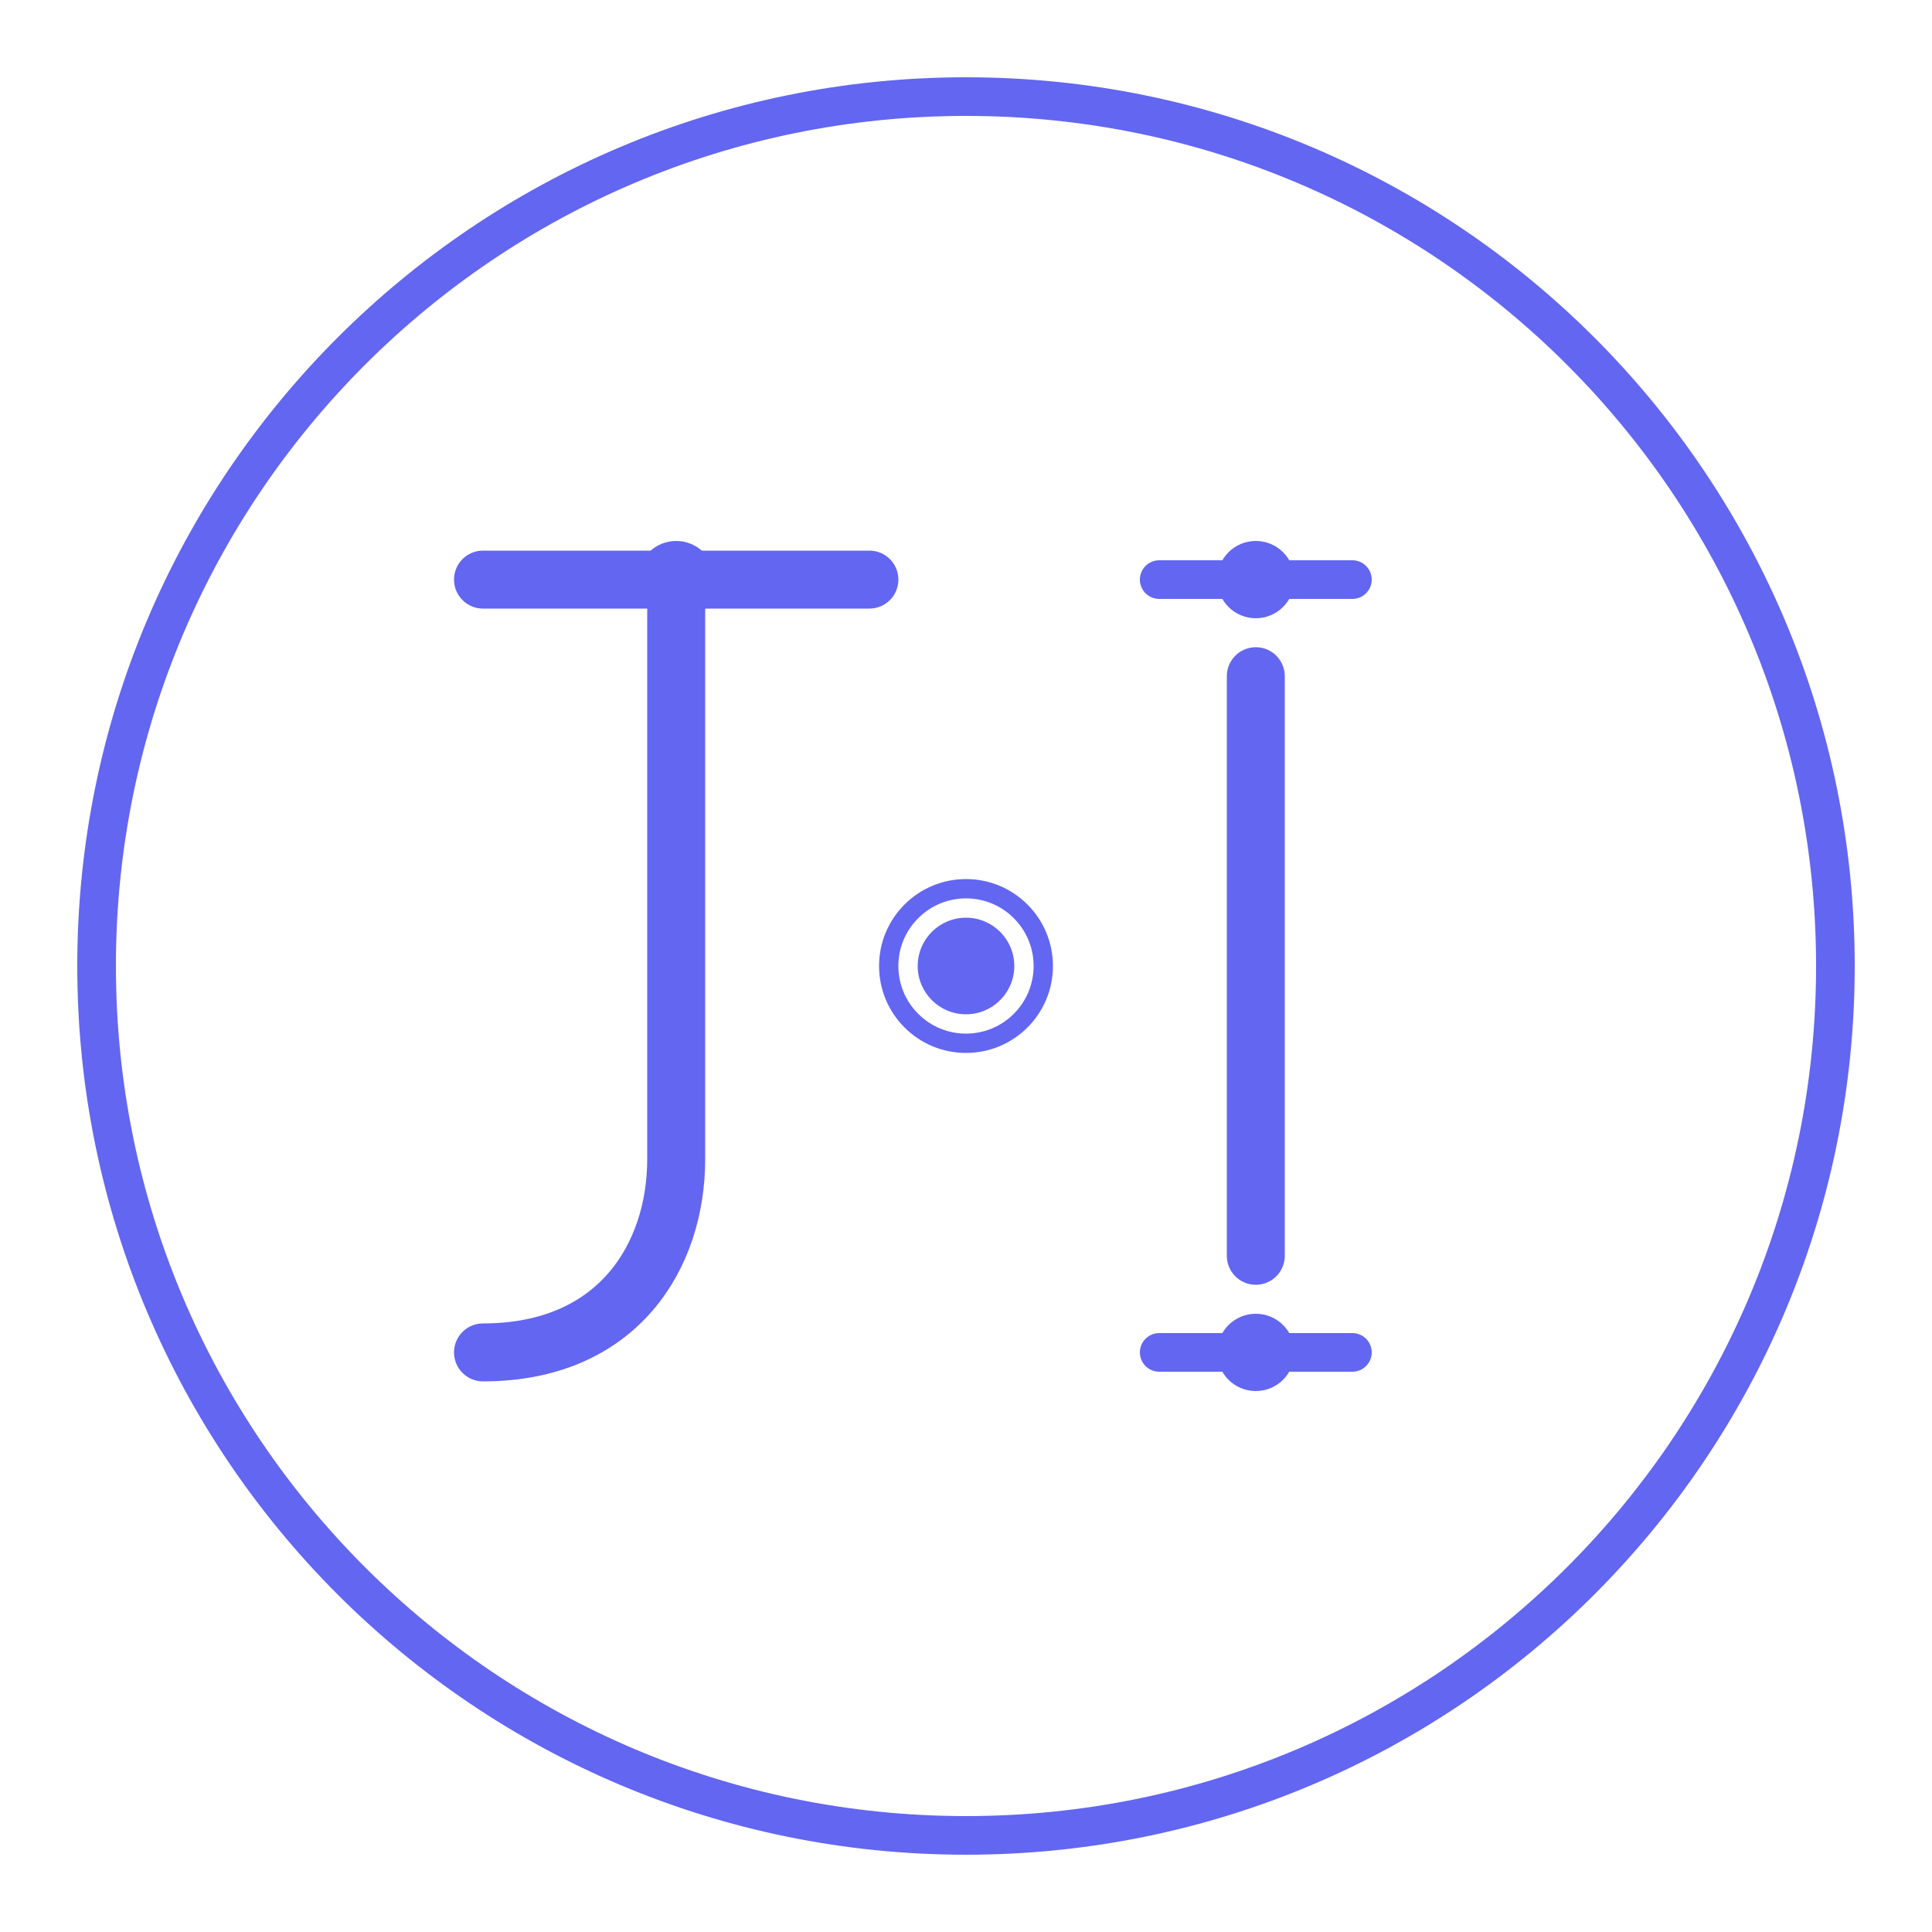
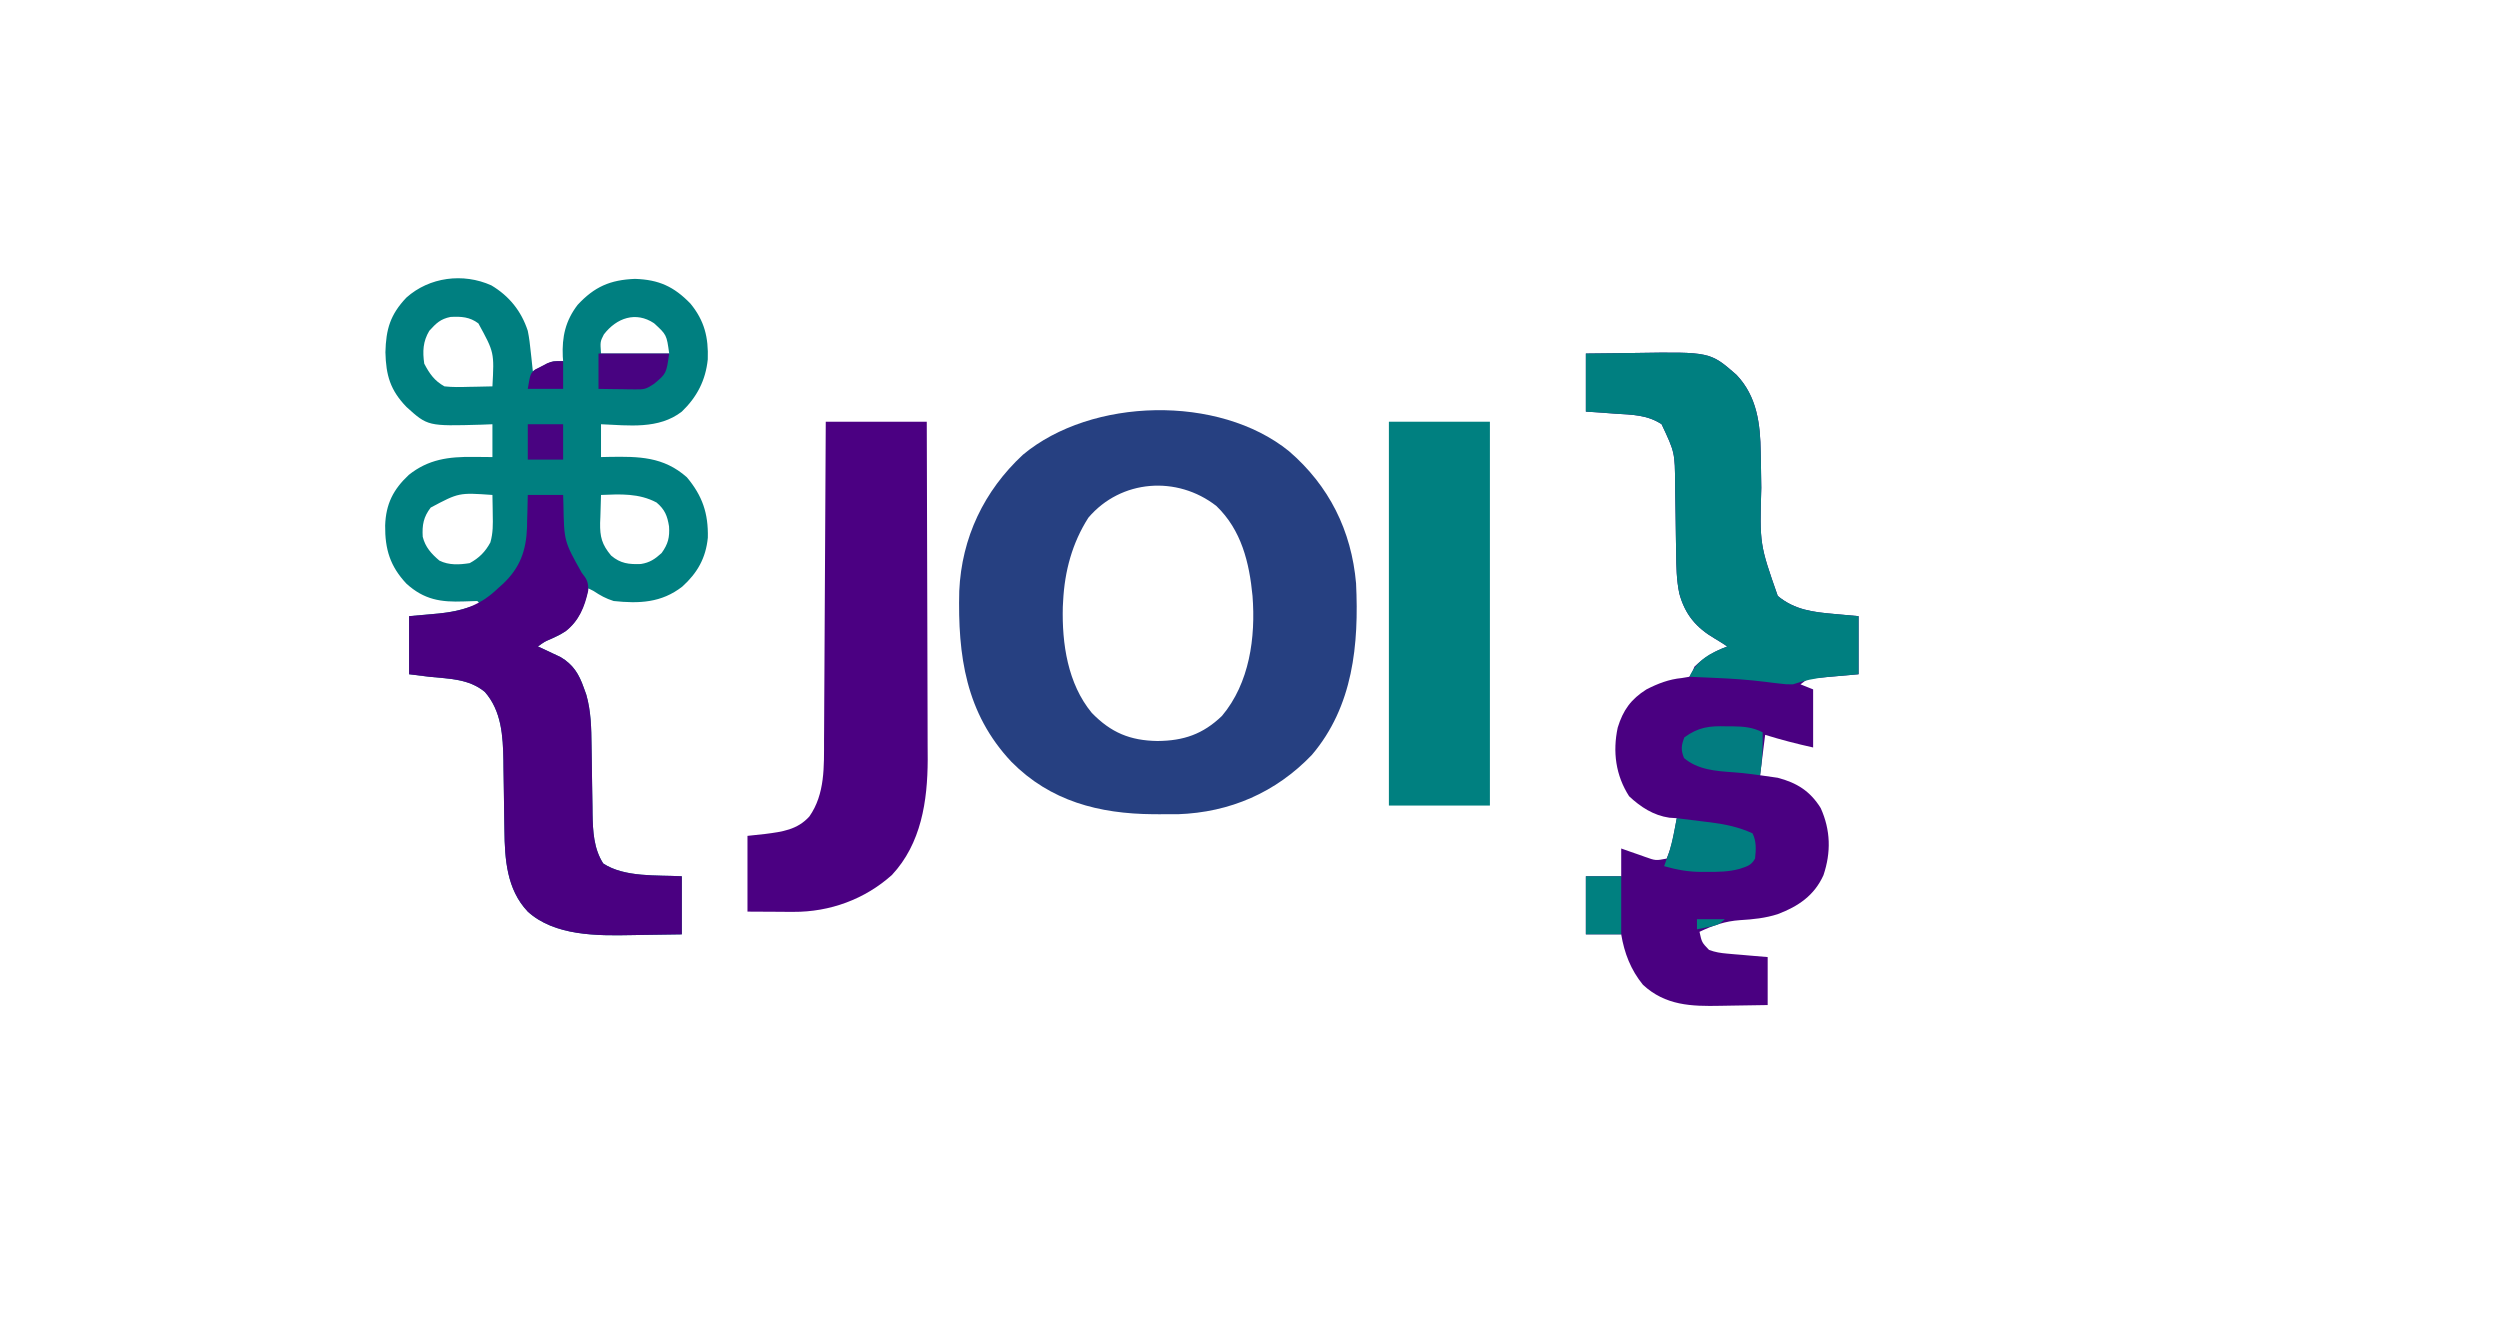
- <svg xmlns="http://www.w3.org/2000/svg" width="48" height="48" viewBox="0 0 100 100" fill="none">
-   <circle cx="50" cy="50" r="45" stroke="#6366F1" stroke-width="2" class="circle" />
-   <circle cx="35" cy="30" r="2" fill="#6366F1" class="letter" />
-   <path d="M25 30 H45         M35 30 V60          C35 65 32 70 25 70" stroke="#6366F1" stroke-width="3" stroke-linecap="round" stroke-linejoin="round" class="letter" />
-   <circle cx="50" cy="50" r="2.5" fill="#6366F1" class="letter" />
-   <circle cx="50" cy="50" r="4" stroke="#6366F1" stroke-width="1" fill="none" class="letter" />
-   <circle cx="65" cy="30" r="2" fill="#6366F1" class="letter" />
-   <path d="M65 35L65 65" stroke="#6366F1" stroke-width="3" stroke-linecap="round" class="letter" />
-   <circle cx="65" cy="70" r="2" fill="#6366F1" class="letter" />
-   <path d="M60 30 H70" stroke="#6366F1" stroke-width="2" stroke-linecap="round" class="letter" />
-   <path d="M60 70 H70" stroke="#6366F1" stroke-width="2" stroke-linecap="round" class="letter" />
+ <svg xmlns="http://www.w3.org/2000/svg" width="990" height="522">
+   <path fill="#007F80" d="M194.563 113c7.07 4.213 11.877 10.172 14.437 18 .575 2.8.904 5.595 1.188 8.438l.248 2.216c.197 1.781.382 3.563.564 5.346l1.61-.875 2.14-1.125 2.11-1.125C219 143 219 143 223 143l-.14-1.836c-.338-7.826 1.054-14.123 5.87-20.43 6.681-7.2 12.913-9.912 22.708-10.296 9.47.303 15.442 3.03 22 9.812 5.545 6.79 7.142 13.36 6.84 22.055-.854 8.292-4.256 14.908-10.278 20.695-9.175 7.105-21.06 5.457-32 5v13l3.184-.07c11.758-.188 21.537-.145 30.816 8.07 6.186 7.389 8.519 14.304 8.305 23.906-.797 8.087-4.132 13.982-10.13 19.399-8.245 6.425-17.079 6.773-27.175 5.695-3.16-1.005-5.204-2.155-8-4l-2-1-.445 1.941c-1.824 7.033-4.217 12.438-10.618 16.305a84 84 0 0 1-4.105 1.93c-2.101.885-2.101.885-4.832 2.824l2.484 1.137 3.266 1.55c1.067.5 2.135.998 3.234 1.512 5.037 3.008 7.292 6.731 9.203 12.176l.981 2.71c1.896 6.643 2 13.276 2.078 20.126l.1 5.96q.072 4.655.13 9.308c.04 3.015.092 6.03.145 9.044l.026 2.776c.13 6.88.454 13.725 4.228 19.639 8.448 5.575 21.302 4.554 31.125 5.062v23c-4.977.093-9.952.172-14.93.22q-2.527.03-5.055.082c-13.482.273-30.397.373-41.015-9.302-8.338-8.802-9.118-20.739-9.246-32.262l-.1-6.08q-.071-4.752-.13-9.504c-.04-3.077-.092-6.152-.145-9.228l-.026-2.82c-.178-9.653-.73-19.554-7.353-27.106-6.323-5.223-14.083-5.182-22-6l-8-1v-23c8.938-.812 8.938-.812 11.695-1.046 5.767-.568 10.892-1.895 16.305-3.954l-1-1c-1.757.042-3.514.09-5.27.168-9.138.346-15.773-.663-22.785-7.035-6.478-6.908-8.512-13.63-8.425-23.064.299-8.523 3.204-14.238 9.355-20.006 7.758-6.198 15.832-7.24 25.5-7.125l2.23.013q2.698.02 5.395.049v-13l-4.46.176c-21.144.593-21.144.593-29.571-7.008-6.427-6.677-8.117-12.494-8.344-21.668.228-9.19 1.934-14.95 8.32-21.668 9.104-8.117 22.437-9.85 33.618-4.832M170 131c-2.531 4.242-2.688 8.17-2 13 2.038 3.93 4.105 6.874 8 9 3.258.368 6.477.282 9.75.188l2.691-.042q3.28-.053 6.559-.146c.727-13.451.727-13.451-5.562-24.937-3.457-2.595-6.804-2.772-11.032-2.555-3.999.818-5.67 2.483-8.406 5.492m69.125 1.438c-1.46 2.859-1.46 2.859-1.125 7.562h27c-1.01-7.436-1.01-7.436-6-12-7.179-4.786-14.804-2.154-19.875 4.438M170.563 201c-2.873 3.717-3.434 6.917-3.165 11.559 1.01 4.1 3.43 6.754 6.602 9.441 3.763 1.882 7.912 1.648 12 1 3.712-2.015 6.179-4.477 8.18-8.187 1.086-3.724 1.034-7.287.945-11.125l-.027-2.245c-.024-1.814-.06-3.629-.098-5.443-13.271-.938-13.271-.938-24.437 5M238 196a538 538 0 0 0-.25 8.625l-.102 2.45c-.09 5.503.689 8.554 4.352 12.925 3.688 3.161 7.08 3.528 11.785 3.348 3.554-.558 5.575-1.96 8.215-4.348 2.583-3.583 3.224-6.245 2.938-10.562-.68-4.172-1.63-6.627-4.938-9.438-6.95-3.708-14.323-3.32-22-3" />
+   <path fill="#264081" d="M510.422 178.648C526.32 192.346 535.177 210.103 537 231c1.163 24.187-1.136 48.696-17.508 67.95-14.26 14.888-32.432 22.774-53.043 23.484q-3.88.034-7.762.003l-2.05-.01c-21.4-.167-40.666-5.138-56.09-20.72-18.115-19.254-21.295-42.063-20.683-67.665.946-21.123 9.808-39.663 25.222-53.98 27.199-22.648 77.544-23.87 105.336-1.414M431 205c-6.42 10.05-9.396 21.177-10 33l-.125 2.32c-.384 14.554 1.942 30.425 11.465 41.97 7.602 7.834 15.18 10.98 26.035 11.147 10.315-.09 17.952-2.66 25.52-9.933C494.828 270.5 497.27 252.457 496 236c-1.27-13.233-4.386-26.085-14.312-35.625C466.156 188.252 443.932 189.814 431 205" />
+   <path fill="#4A0081" d="M628 140c4.871-.07 9.74-.13 14.612-.165q2.475-.022 4.951-.061c29.641-.46 29.641-.46 40.109 8.687 8.116 8.558 9.433 19.469 9.574 30.75l.1 5.465q.071 4.251.13 8.502c-.634 22.395-.634 22.395 6.524 42.822 6.727 5.557 13.986 6.394 22.375 7.125L736 244v23c-9.812.875-9.812.875-12.894 1.136l-2.438.231-2.491.222c-2.46.318-2.46.318-5.177 2.411l5 2v23c-6.537-1.453-12.645-3.03-19-5l-2 16 7 1c7.562 1.992 12.841 5.288 17 12 3.946 8.75 4.128 17.53 1.094 26.578-3.646 8.072-10.01 12.353-18.094 15.422-4.953 1.587-9.761 2.07-14.937 2.375-5.922.403-10.733 2.09-16.063 4.625.924 4.204.924 4.204 3.767 7.156 2.47.933 4.588 1.252 7.217 1.477l2.832.254 2.934.238 2.98.262q3.634.315 7.27.613v19c-4.66.092-9.317.172-13.977.22q-2.371.03-4.742.082c-11.438.246-21.798-.083-30.68-8.333-4.824-5.931-7.358-12.51-8.601-19.969h-14v-23h14v-11l3.176 1.129 4.136 1.433 2.092.749c4.25 1.519 4.25 1.519 8.596.689 2.204-5.055 2.997-10.601 4-16l-2.937-.187c-6.306-.921-11.352-4.214-15.938-8.5-5.317-8.288-6.56-17.627-4.504-27.208 2.124-6.901 5.256-11.25 11.379-15.105 4.528-2.317 8.92-4.014 14-4.5l3-.5c1.142-1.782 1.142-1.782 2-4 4.077-3.888 7.751-6.005 13-8-1.597-1.065-3.205-2.118-4.867-3.078-7.457-4.352-11.859-9.563-14.133-17.922-1.114-5.358-1.184-10.595-1.246-16.043l-.1-5.943q-.071-4.644-.13-9.288c-.04-3.006-.092-6.013-.145-9.019l-.026-2.754c-.104-12.791-.104-12.791-5.353-23.953-5.688-3.776-11.762-3.763-18.375-4.187l-3.387-.249c-2.745-.199-5.491-.383-8.238-.564z" />
+   <path fill="indigo" d="M327 167h40c.068 18.63.123 37.259.155 55.888.016 8.651.037 17.303.071 25.954q.046 11.321.056 22.643c.004 3.99.013 7.98.035 11.97q.03 5.654.022 11.307c.002 2.015.018 4.03.034 6.045-.054 16.37-2.564 33.272-14.185 45.693-10.74 9.628-24.607 14.675-39.024 14.598l-2.908-.008-3.631-.027L296 361v-30l7-.75c6.763-.862 12.79-1.675 17.516-6.937 6.248-8.906 5.785-19.861 5.803-30.3l.03-4.142c.027-3.718.043-7.437.056-11.155.015-3.897.042-7.794.068-11.691q.068-11.05.116-22.099c.039-8.392.088-16.783.138-25.175.104-17.25.191-34.5.273-51.751" />
+   <path fill="#4A0081" d="M209 196h14l.113 3.621c.267 14.737.267 14.737 7.262 27.191 2.104 2.618 2.637 3.706 2.555 7.11-1.41 6.513-3.646 11.867-8.93 16.078a53 53 0 0 1-6.168 3.176c-2.101.885-2.101.885-4.832 2.824l2.484 1.137 3.266 1.55c1.067.5 2.135.998 3.234 1.512 5.037 3.008 7.292 6.731 9.203 12.176l.981 2.71c1.896 6.643 2 13.276 2.078 20.126l.1 5.96q.072 4.655.13 9.308c.04 3.015.092 6.03.145 9.044l.026 2.776c.13 6.88.454 13.725 4.228 19.639 8.448 5.575 21.302 4.554 31.125 5.062v23c-4.977.093-9.952.172-14.93.22q-2.527.03-5.055.082c-13.482.273-30.397.373-41.015-9.302-8.338-8.802-9.118-20.739-9.246-32.262l-.1-6.08q-.071-4.752-.13-9.504c-.04-3.077-.092-6.152-.145-9.228l-.026-2.82c-.178-9.653-.73-19.554-7.353-27.106-6.323-5.223-14.083-5.182-22-6l-8-1v-23c8.938-.812 8.938-.812 11.695-1.046 9.703-.955 16.548-3.256 23.618-10.079l1.798-1.61c6.84-6.435 9.27-13.229 9.596-22.52l.043-2.808.09-2.912c.07-2.341.117-4.683.16-7.025" />
+   <path fill="teal" d="M550 167h40v152h-40z" />
+   <path fill="#007F80" d="M628 140c4.871-.07 9.74-.13 14.612-.165q2.475-.022 4.951-.061c29.641-.46 29.641-.46 40.109 8.687 8.116 8.558 9.433 19.469 9.574 30.75l.1 5.465q.071 4.251.13 8.502c-.634 22.395-.634 22.395 6.524 42.822 6.727 5.557 13.986 6.394 22.375 7.125L736 244v23c-9.625.875-9.625.875-12.624 1.136-4.767.456-8.826 1.32-13.376 2.864-2.676.012-2.676.012-5.312-.312l-2.614-.301L699 270c-6.682-.838-13.335-1.277-20.062-1.562l-2.913-.131q-3.512-.157-7.025-.307c3.036-6.714 8.409-9.495 15-12-1.597-1.065-3.205-2.118-4.867-3.078-7.457-4.352-11.859-9.563-14.133-17.922-1.114-5.358-1.184-10.595-1.246-16.043l-.1-5.943q-.071-4.644-.13-9.288c-.04-3.006-.092-6.013-.145-9.019l-.026-2.754c-.104-12.791-.104-12.791-5.353-23.953-5.688-3.776-11.762-3.763-18.375-4.187l-3.387-.249c-2.745-.199-5.491-.383-8.238-.564z" />
+   <path fill="#017D80" d="M664 324c3.502.422 7.001.865 10.5 1.313l2.977.357c5.915.769 11.077 1.855 16.523 4.33 1.595 3.19 1.378 6.53 1 10-1.566 2.763-3.044 3.015-6.062 4.055-4.3 1.188-8.438 1.24-12.875 1.195l-2.303.023c-5.227-.017-9.736-.833-14.76-2.273l2.148-6.055c1.232-4.259 2.027-8.592 2.852-12.945" />
+   <path fill="#027C80" d="m683.625 287.625 2.523.004c4.375.063 7.876.342 11.852 2.371.12 5.778-.168 11.28-1 17l-3.312-.437a124 124 0 0 0-7.352-.747c-6.87-.474-14.034-1-19.461-5.628-1.304-3.26-1.108-4.9.125-8.188 5.564-4.056 9.856-4.576 16.625-4.375" />
+   <path fill="#480381" d="M237 140h28c-1.135 7.946-1.135 7.946-6 12-3.153 2.102-3.861 2.243-7.45 2.195l-2.568-.02-2.67-.05-2.705-.027c-2.202-.024-4.405-.06-6.607-.098z" />
+   <path fill="teal" d="M628 347h14v23h-14z" />
+   <path fill="#490381" d="M209 168h14v14h-14z" />
+   <path fill="#4A0181" d="M223 143v11h-14c1-6 1-6 2.926-7.68l2.387-1.195 2.363-1.242C219 143 219 143 223 143" />
+   <path fill="teal" d="M672 364h11c-2.313 2.313-3.479 2.496-6.625 3.125l-2.477.508L672 368z" />
</svg>
